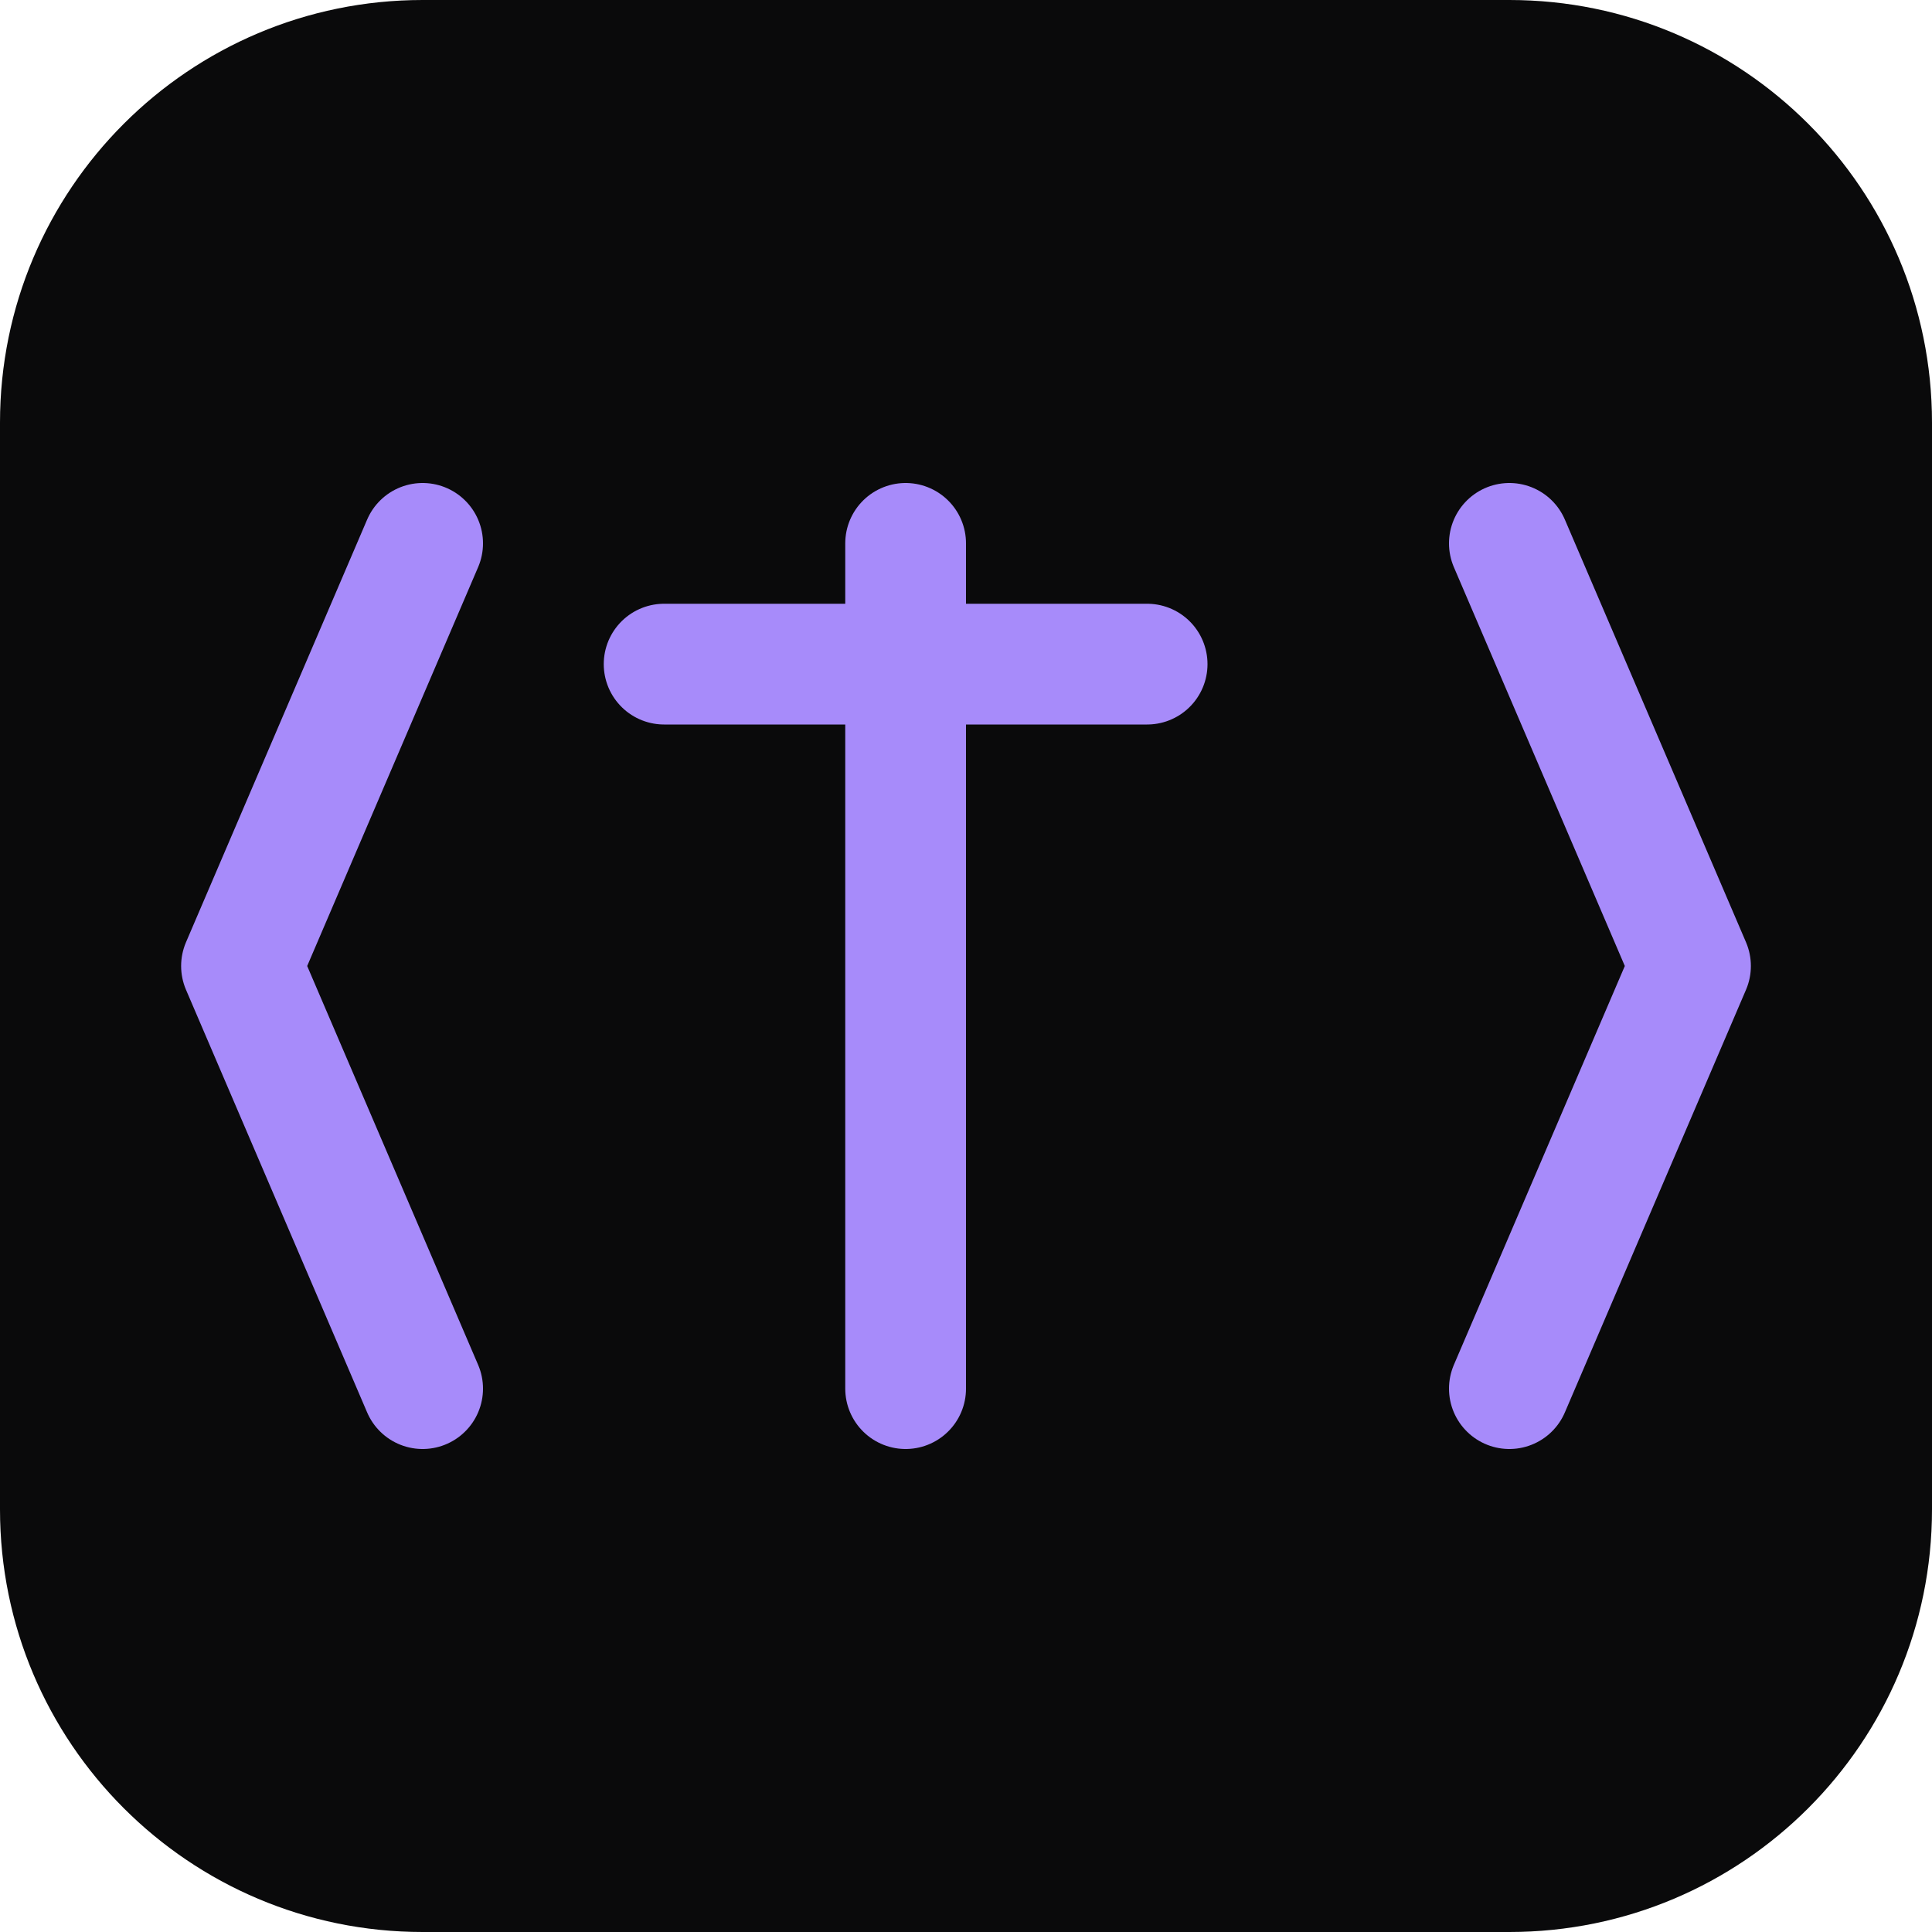
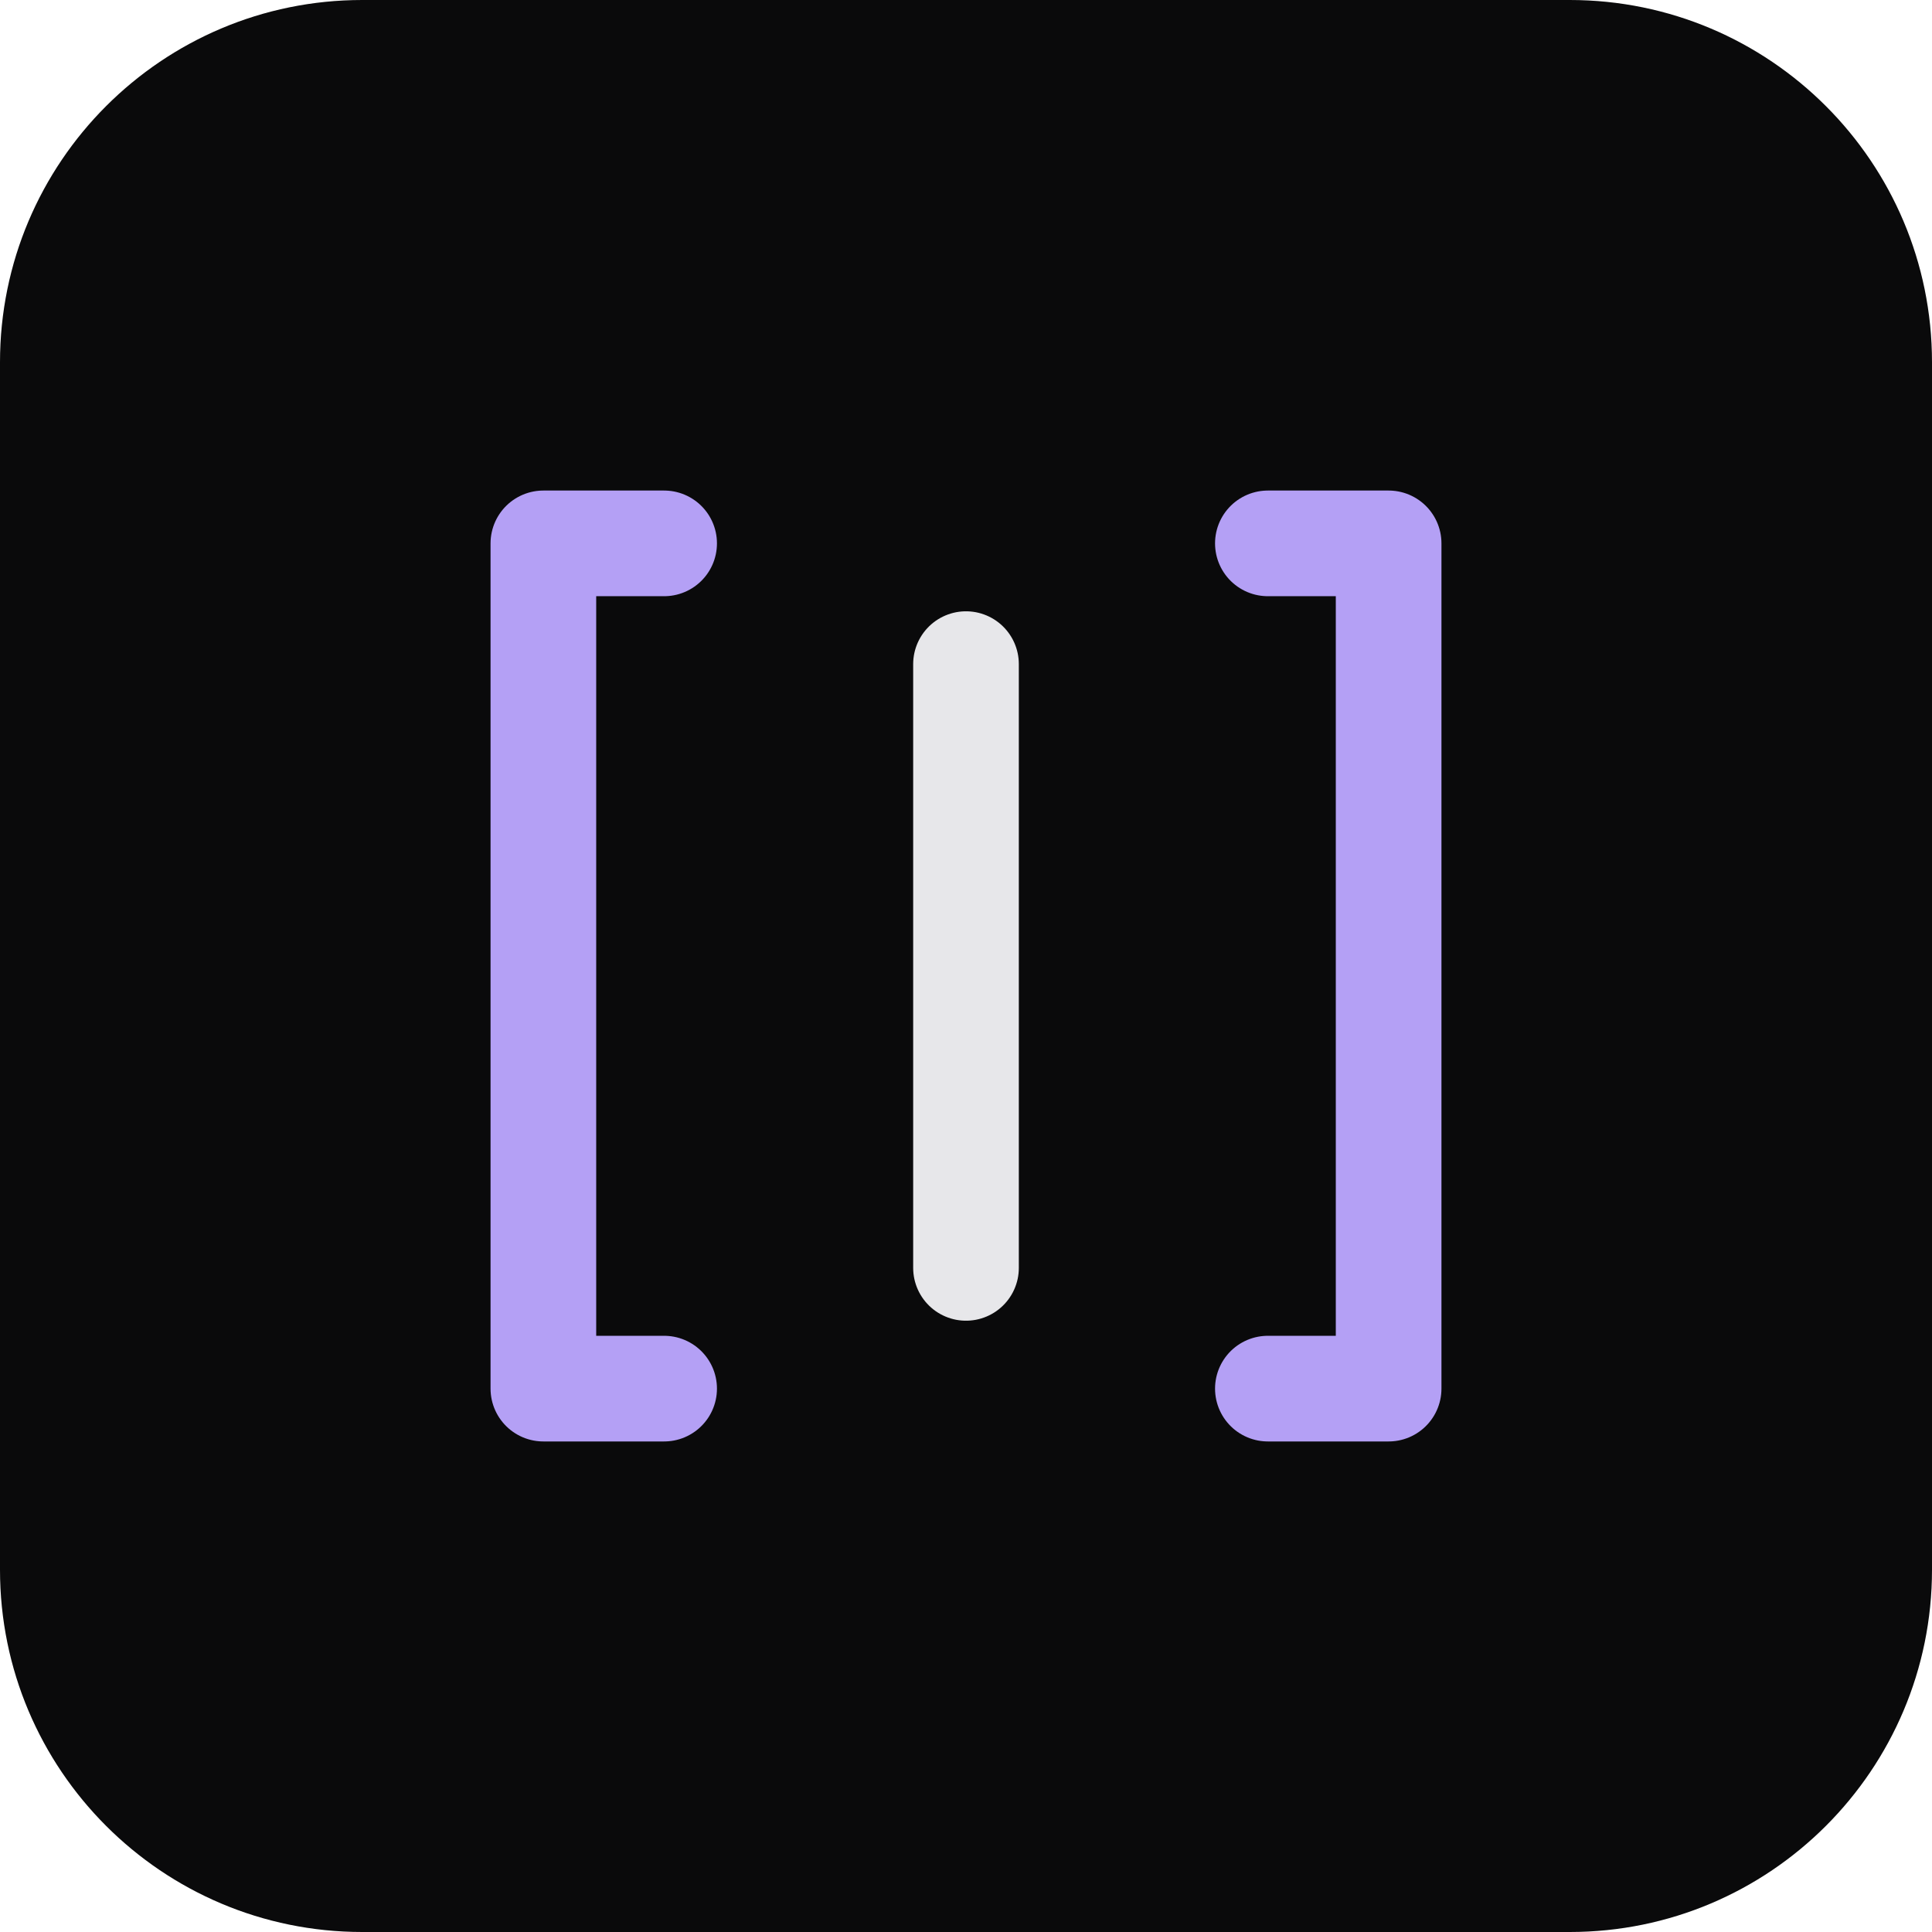
- <svg xmlns="http://www.w3.org/2000/svg" viewBox="0 0 64 64" width="64" height="64">
-   <rect width="64" height="64" rx="14" fill="#0A0A0B" />
-   <g fill="none" stroke="#A78BFA" stroke-width="4" stroke-linecap="round" stroke-linejoin="round">
-     <path d="M14 18 L8 32 L14 46" />
-     <path d="M50 18 L56 32 L50 46" />
-     <path d="M30 18 L30 46 M22 22 L38 22" />
+ <svg xmlns="http://www.w3.org/2000/svg" viewBox="0 0 64 64" width="64" height="64" role="img" aria-label="tokenmath">
+   <rect width="64" height="64" rx="12" fill="#0A0A0B" />
+   <g fill="none" stroke="#B4A0F5" stroke-width="3.5" stroke-linecap="round" stroke-linejoin="round">
+     <path d="M22 18 H18 V46 H22" />
+     <path d="M42 18 H46 V46 H42" />
  </g>
+   <path d="M32 22 V42" fill="none" stroke="#E7E7EA" stroke-width="3.5" stroke-linecap="round" />
</svg>
